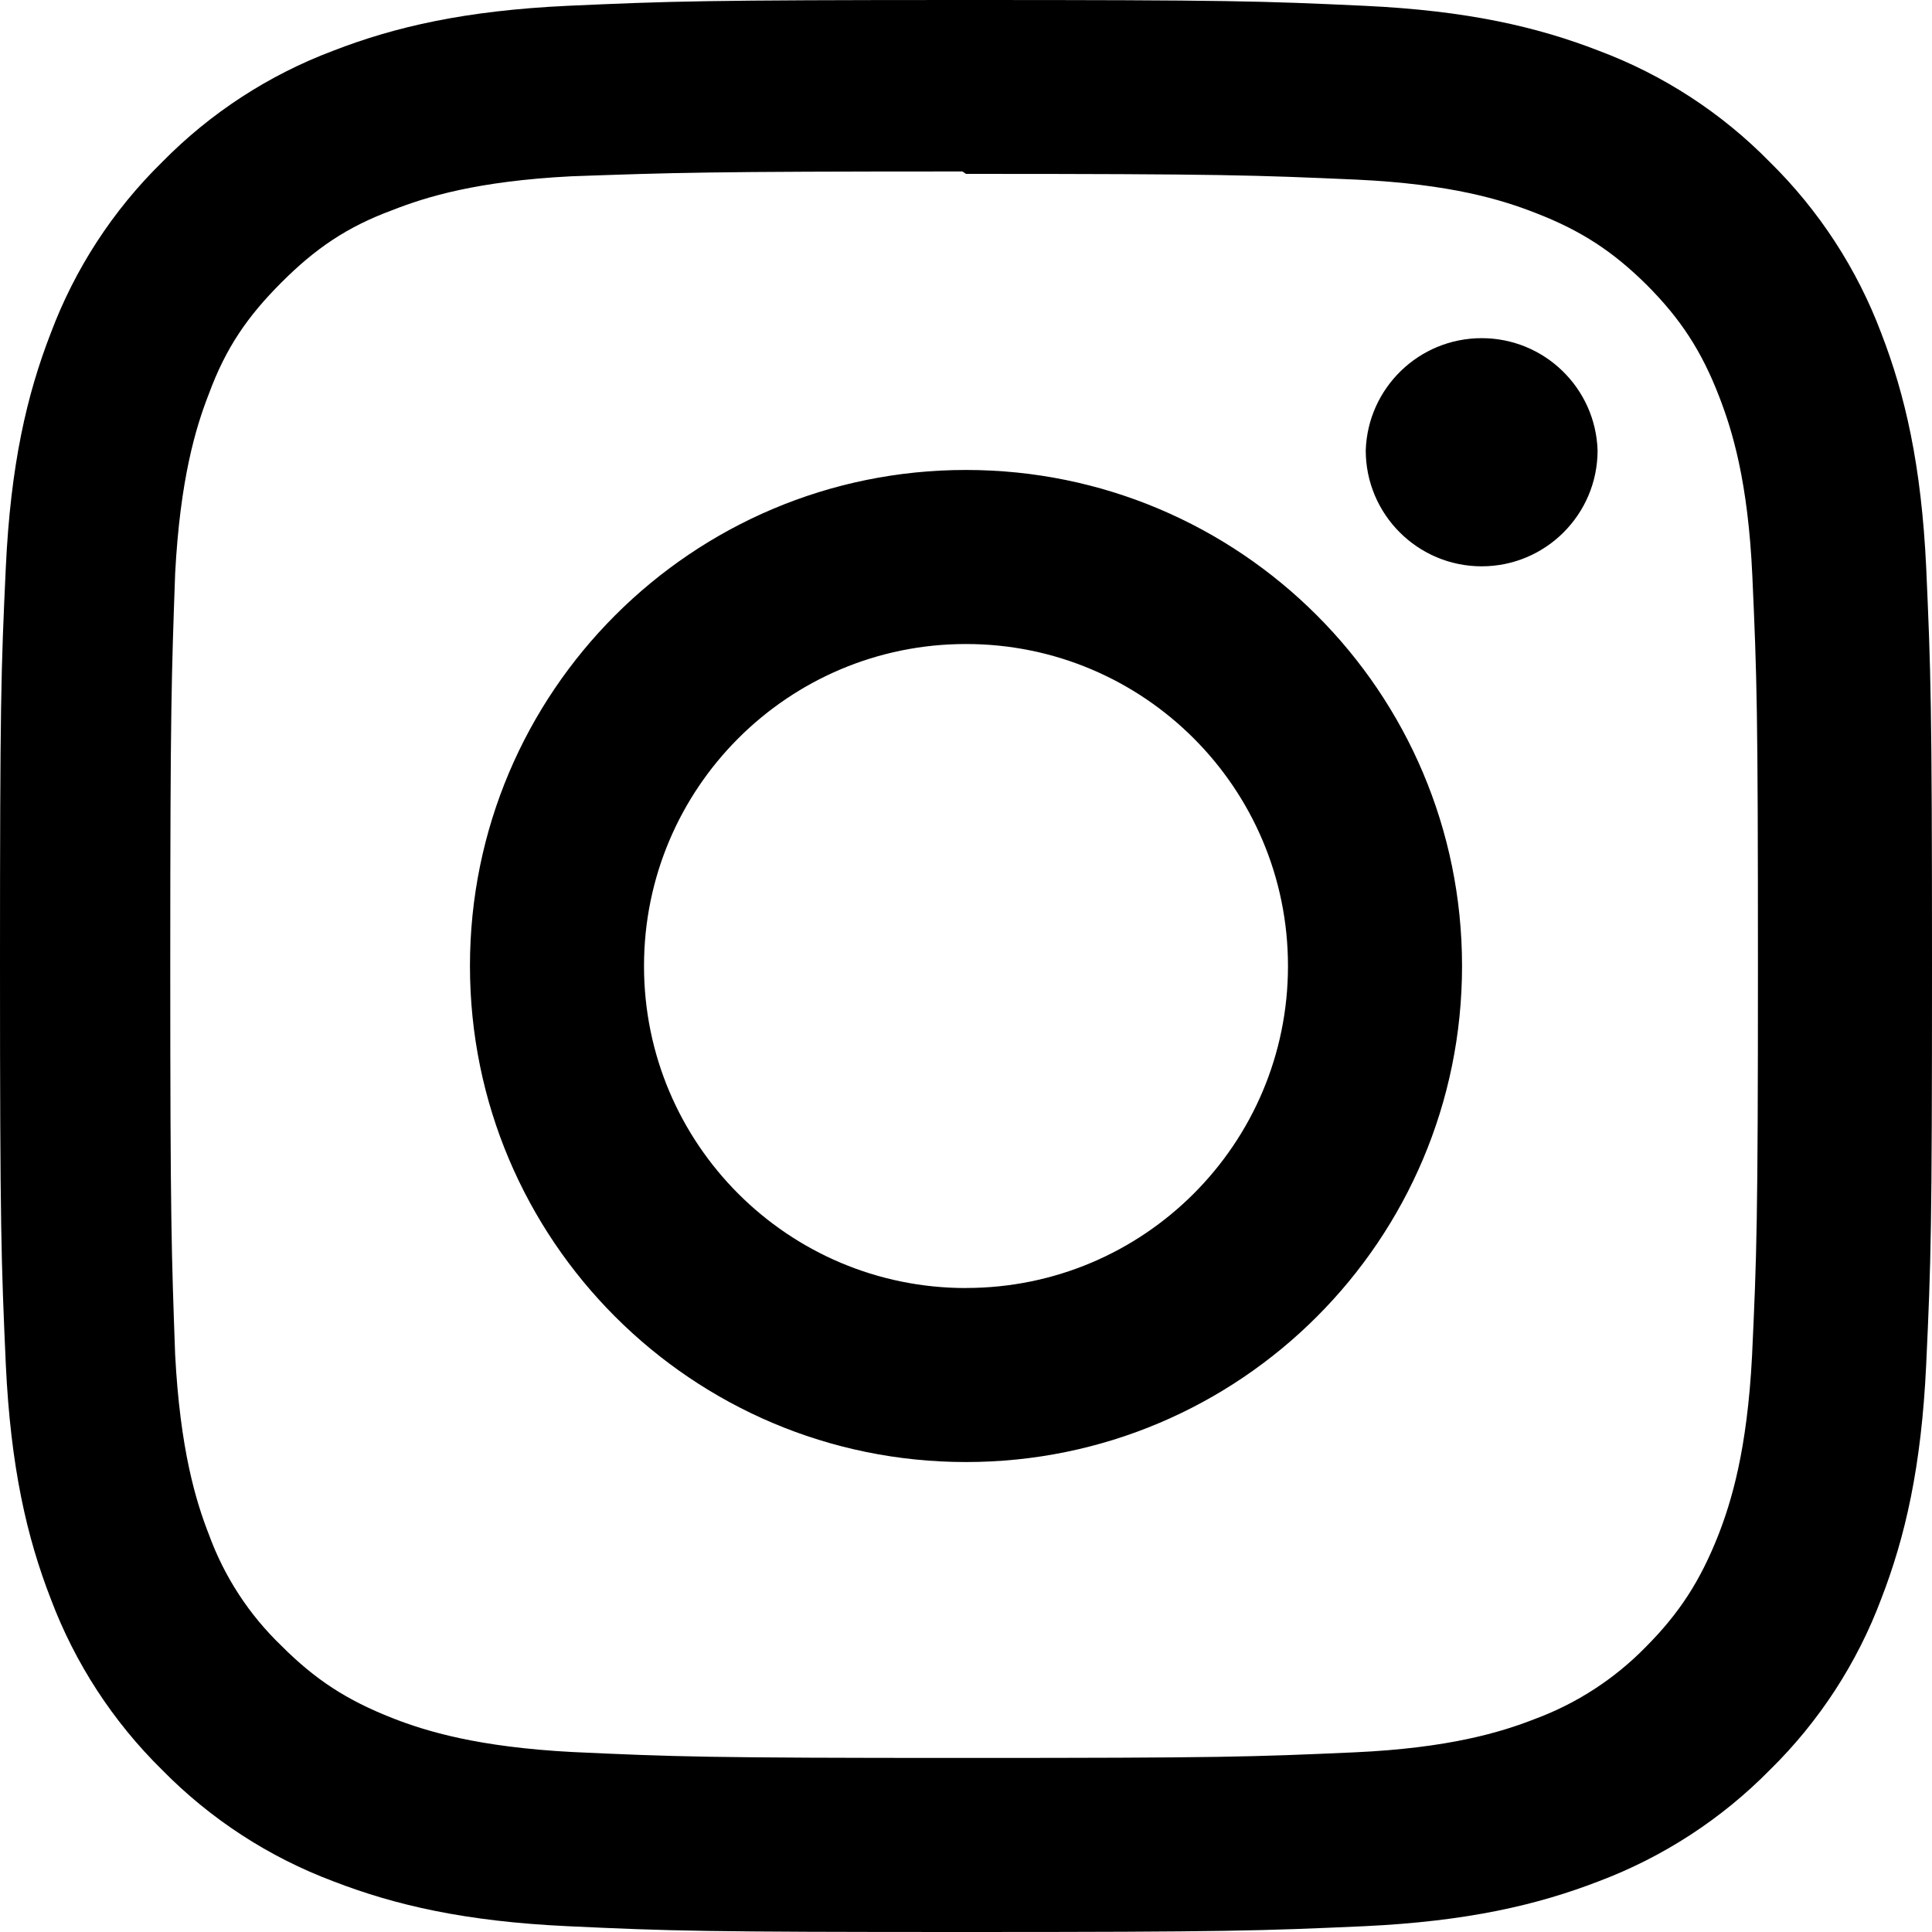
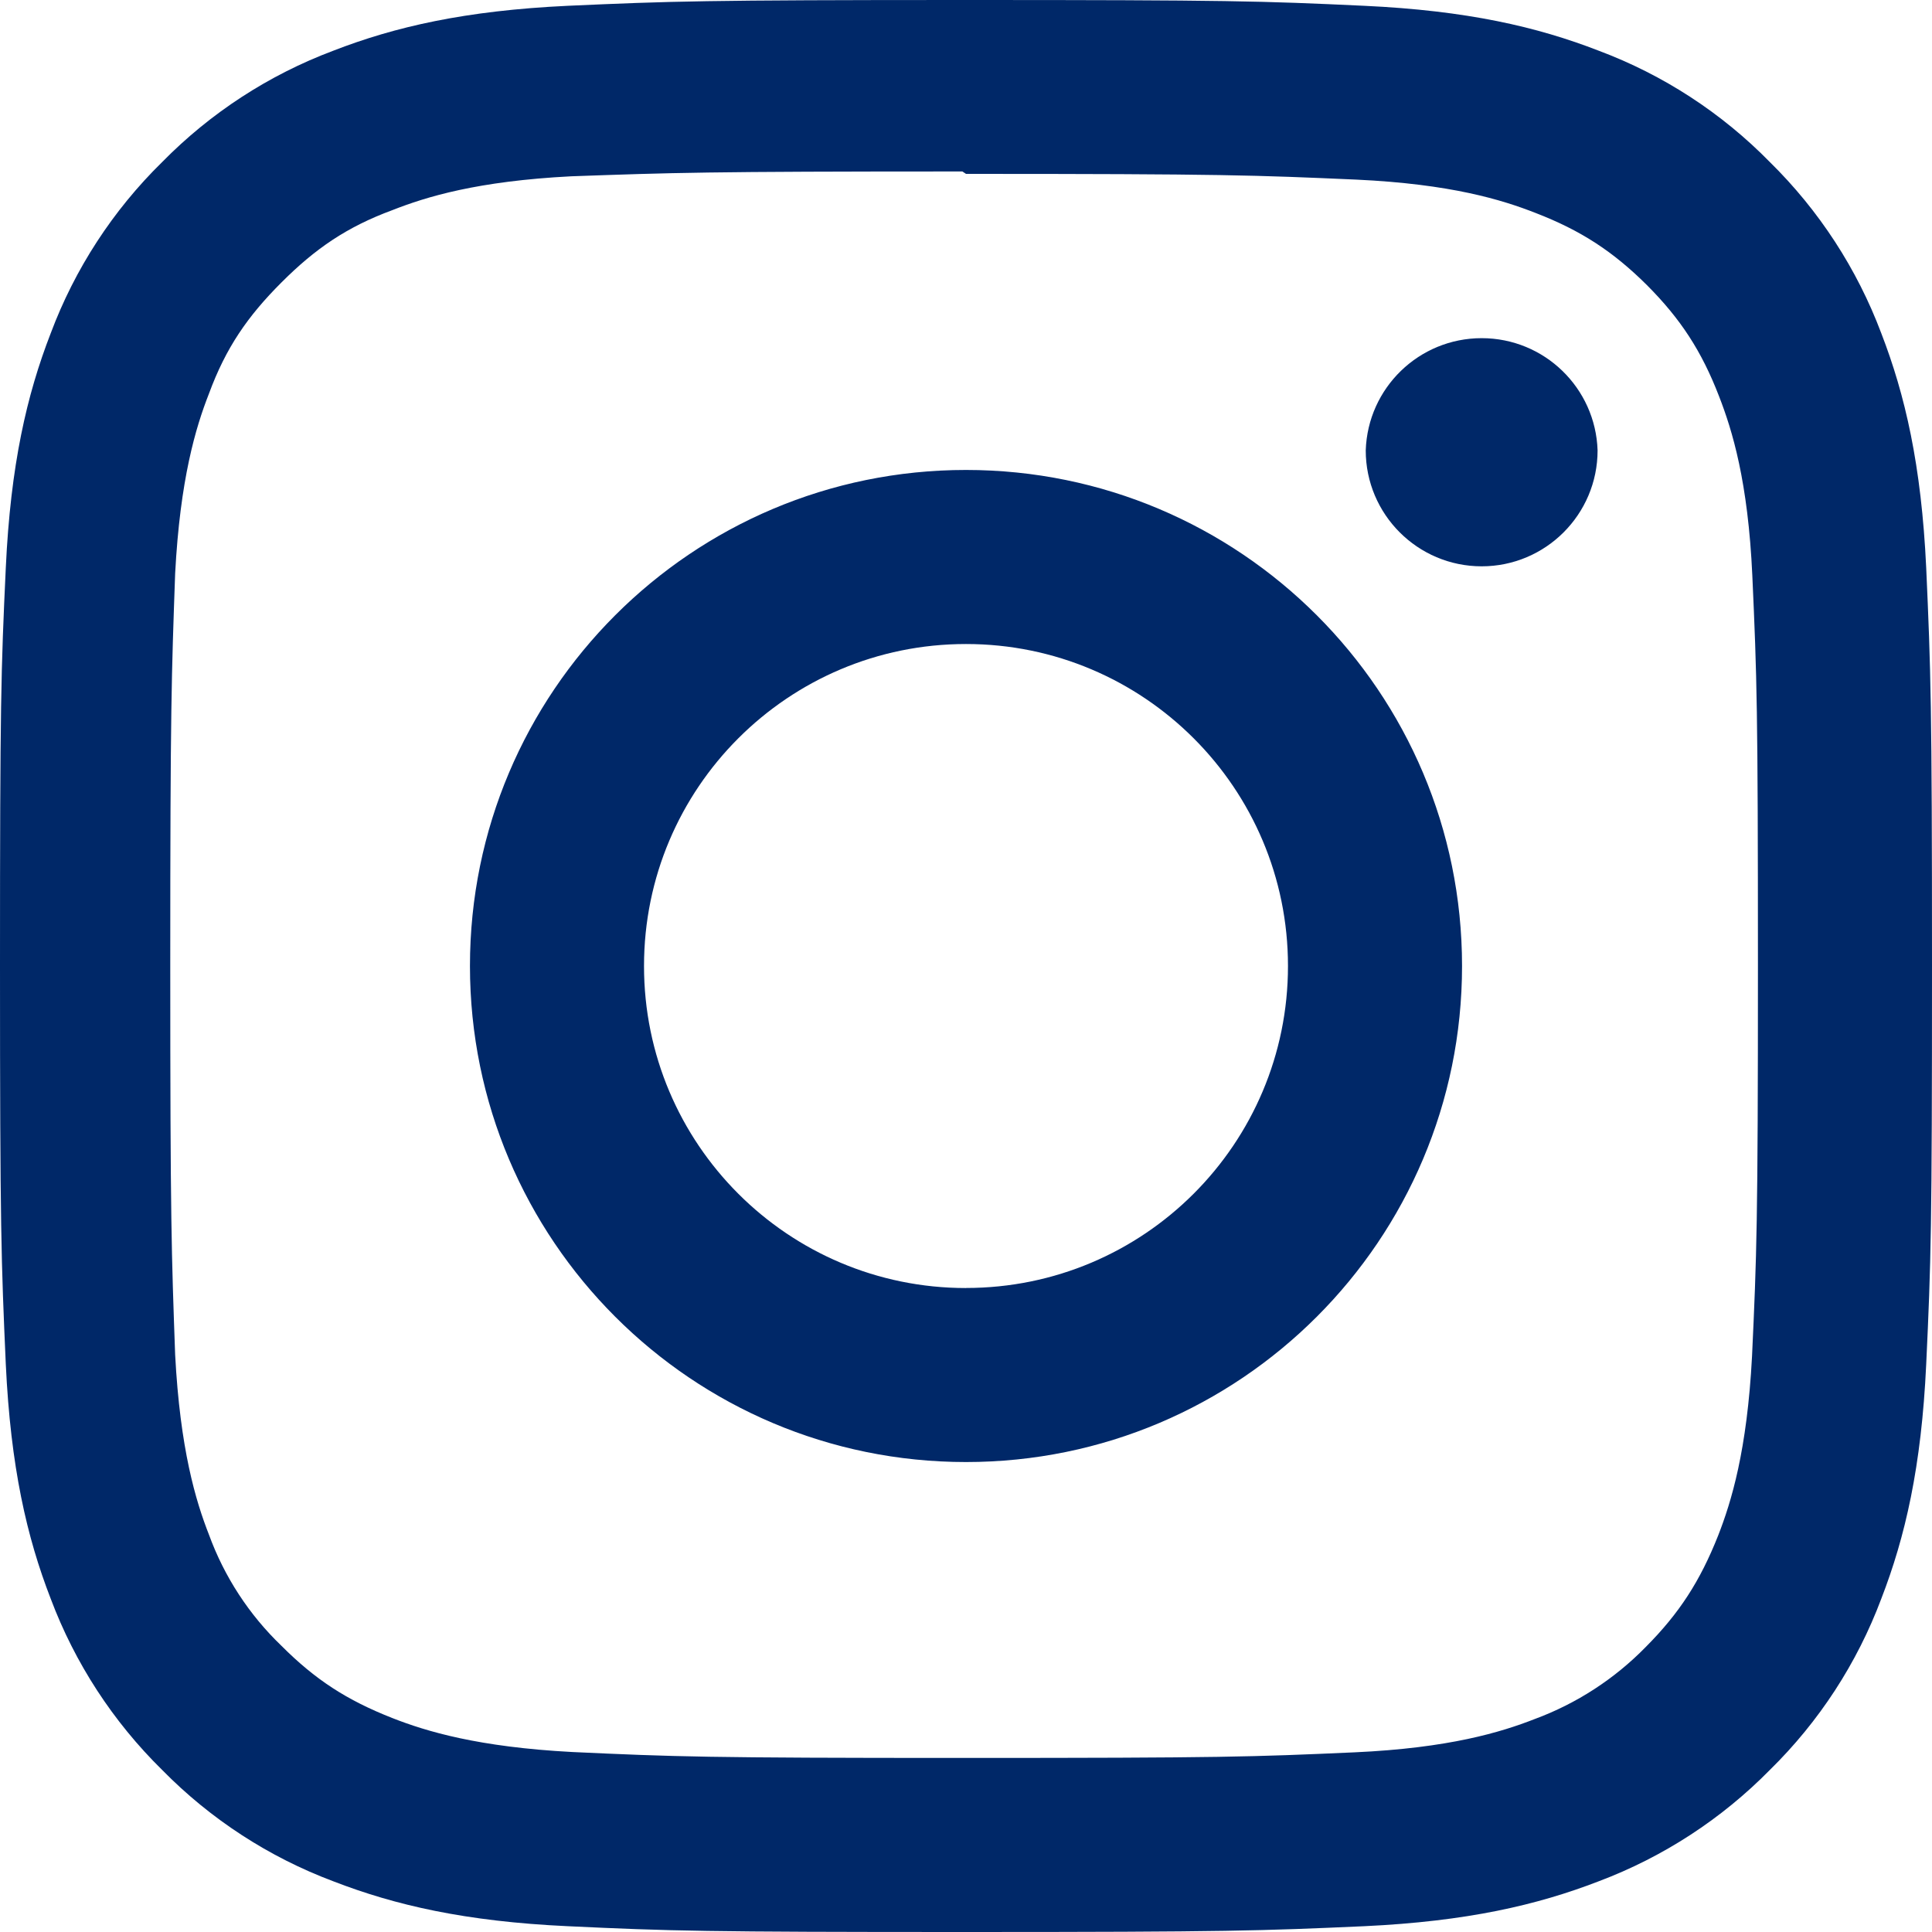
<svg xmlns="http://www.w3.org/2000/svg" width="32" height="32" fill="none">
-   <path d="M16 0c-4.347 0-4.89.02-6.596.096C7.7.176 6.54.444 5.52.84a7.835 7.835 0 0 0-2.835 1.845A7.807 7.807 0 0 0 .84 5.52C.444 6.54.175 7.7.096 9.404.016 11.111 0 11.654 0 16c0 4.347.02 4.89.096 6.596.08 1.703.348 2.864.744 3.884a7.847 7.847 0 0 0 1.845 2.835A7.825 7.825 0 0 0 5.52 31.16c1.021.395 2.181.665 3.884.744 1.707.08 2.25.096 6.596.096 4.347 0 4.89-.02 6.596-.096 1.703-.08 2.864-.35 3.884-.744a7.864 7.864 0 0 0 2.835-1.845 7.814 7.814 0 0 0 1.845-2.835c.395-1.02.665-2.181.744-3.884.08-1.707.096-2.25.096-6.596 0-4.347-.02-4.89-.096-6.596-.08-1.703-.35-2.865-.744-3.884a7.853 7.853 0 0 0-1.845-2.835A7.796 7.796 0 0 0 26.48.84C25.46.444 24.299.175 22.596.096 20.889.016 20.346 0 16 0Zm0 2.88c4.27 0 4.78.021 6.467.095 1.56.073 2.406.332 2.969.553.75.29 1.28.636 1.843 1.195.558.56.905 1.092 1.194 1.841.219.563.48 1.41.551 2.97.076 1.687.093 2.194.093 6.466s-.02 4.78-.098 6.467c-.082 1.56-.342 2.406-.562 2.969-.298.75-.638 1.28-1.198 1.843a4.992 4.992 0 0 1-1.84 1.194c-.56.219-1.42.48-2.98.551-1.699.076-2.199.093-6.479.093-4.281 0-4.781-.02-6.479-.098-1.561-.082-2.421-.342-2.981-.562-.759-.298-1.28-.638-1.839-1.198a4.859 4.859 0 0 1-1.2-1.84c-.22-.56-.478-1.42-.56-2.98-.06-1.68-.081-2.199-.081-6.459 0-4.261.021-4.781.081-6.481.082-1.56.34-2.419.56-2.979.28-.76.639-1.28 1.2-1.841C5.22 4.12 5.741 3.76 6.5 3.48 7.06 3.26 7.901 3 9.461 2.92c1.7-.06 2.2-.08 6.479-.08l.06.04Zm0 4.904A8.215 8.215 0 0 0 7.784 16c0 4.54 3.68 8.216 8.216 8.216 4.54 0 8.216-3.68 8.216-8.216 0-4.54-3.68-8.216-8.216-8.216Zm0 13.55A5.332 5.332 0 0 1 10.667 16 5.332 5.332 0 0 1 16 10.667 5.332 5.332 0 0 1 21.333 16 5.332 5.332 0 0 1 16 21.333ZM26.461 7.46c0 1.06-.861 1.92-1.92 1.92-1.06 0-1.92-.861-1.92-1.92a1.921 1.921 0 0 1 3.84 0Z" fill="#000" />
+   <path d="M16 0c-4.347 0-4.89.02-6.596.096C7.7.176 6.54.444 5.52.84a7.835 7.835 0 0 0-2.835 1.845A7.807 7.807 0 0 0 .84 5.52C.444 6.54.175 7.7.096 9.404.016 11.111 0 11.654 0 16c0 4.347.02 4.89.096 6.596.08 1.703.348 2.864.744 3.884a7.847 7.847 0 0 0 1.845 2.835A7.825 7.825 0 0 0 5.52 31.16c1.021.395 2.181.665 3.884.744 1.707.08 2.25.096 6.596.096 4.347 0 4.89-.02 6.596-.096 1.703-.08 2.864-.35 3.884-.744a7.864 7.864 0 0 0 2.835-1.845 7.814 7.814 0 0 0 1.845-2.835c.395-1.02.665-2.181.744-3.884.08-1.707.096-2.25.096-6.596 0-4.347-.02-4.89-.096-6.596-.08-1.703-.35-2.865-.744-3.884a7.853 7.853 0 0 0-1.845-2.835A7.796 7.796 0 0 0 26.48.84C25.46.444 24.299.175 22.596.096 20.889.016 20.346 0 16 0Zm0 2.88c4.27 0 4.78.021 6.467.095 1.56.073 2.406.332 2.969.553.75.29 1.28.636 1.843 1.195.558.56.905 1.092 1.194 1.841.219.563.48 1.41.551 2.97.076 1.687.093 2.194.093 6.466s-.02 4.78-.098 6.467c-.082 1.56-.342 2.406-.562 2.969-.298.75-.638 1.28-1.198 1.843a4.992 4.992 0 0 1-1.84 1.194c-.56.219-1.42.48-2.98.551-1.699.076-2.199.093-6.479.093-4.281 0-4.781-.02-6.479-.098-1.561-.082-2.421-.342-2.981-.562-.759-.298-1.28-.638-1.839-1.198a4.859 4.859 0 0 1-1.2-1.84c-.22-.56-.478-1.42-.56-2.98-.06-1.68-.081-2.199-.081-6.459 0-4.261.021-4.781.081-6.481.082-1.56.34-2.419.56-2.979.28-.76.639-1.28 1.2-1.841C5.22 4.12 5.741 3.76 6.5 3.48 7.06 3.26 7.901 3 9.461 2.92c1.7-.06 2.2-.08 6.479-.08l.06.04Zm0 4.904A8.215 8.215 0 0 0 7.784 16c0 4.54 3.68 8.216 8.216 8.216 4.54 0 8.216-3.68 8.216-8.216 0-4.54-3.68-8.216-8.216-8.216Zm0 13.55A5.332 5.332 0 0 1 10.667 16 5.332 5.332 0 0 1 16 10.667 5.332 5.332 0 0 1 21.333 16 5.332 5.332 0 0 1 16 21.333ZM26.461 7.46c0 1.06-.861 1.92-1.92 1.92-1.06 0-1.92-.861-1.92-1.92a1.921 1.921 0 0 1 3.84 0Z" fill="#002868" />
</svg>
